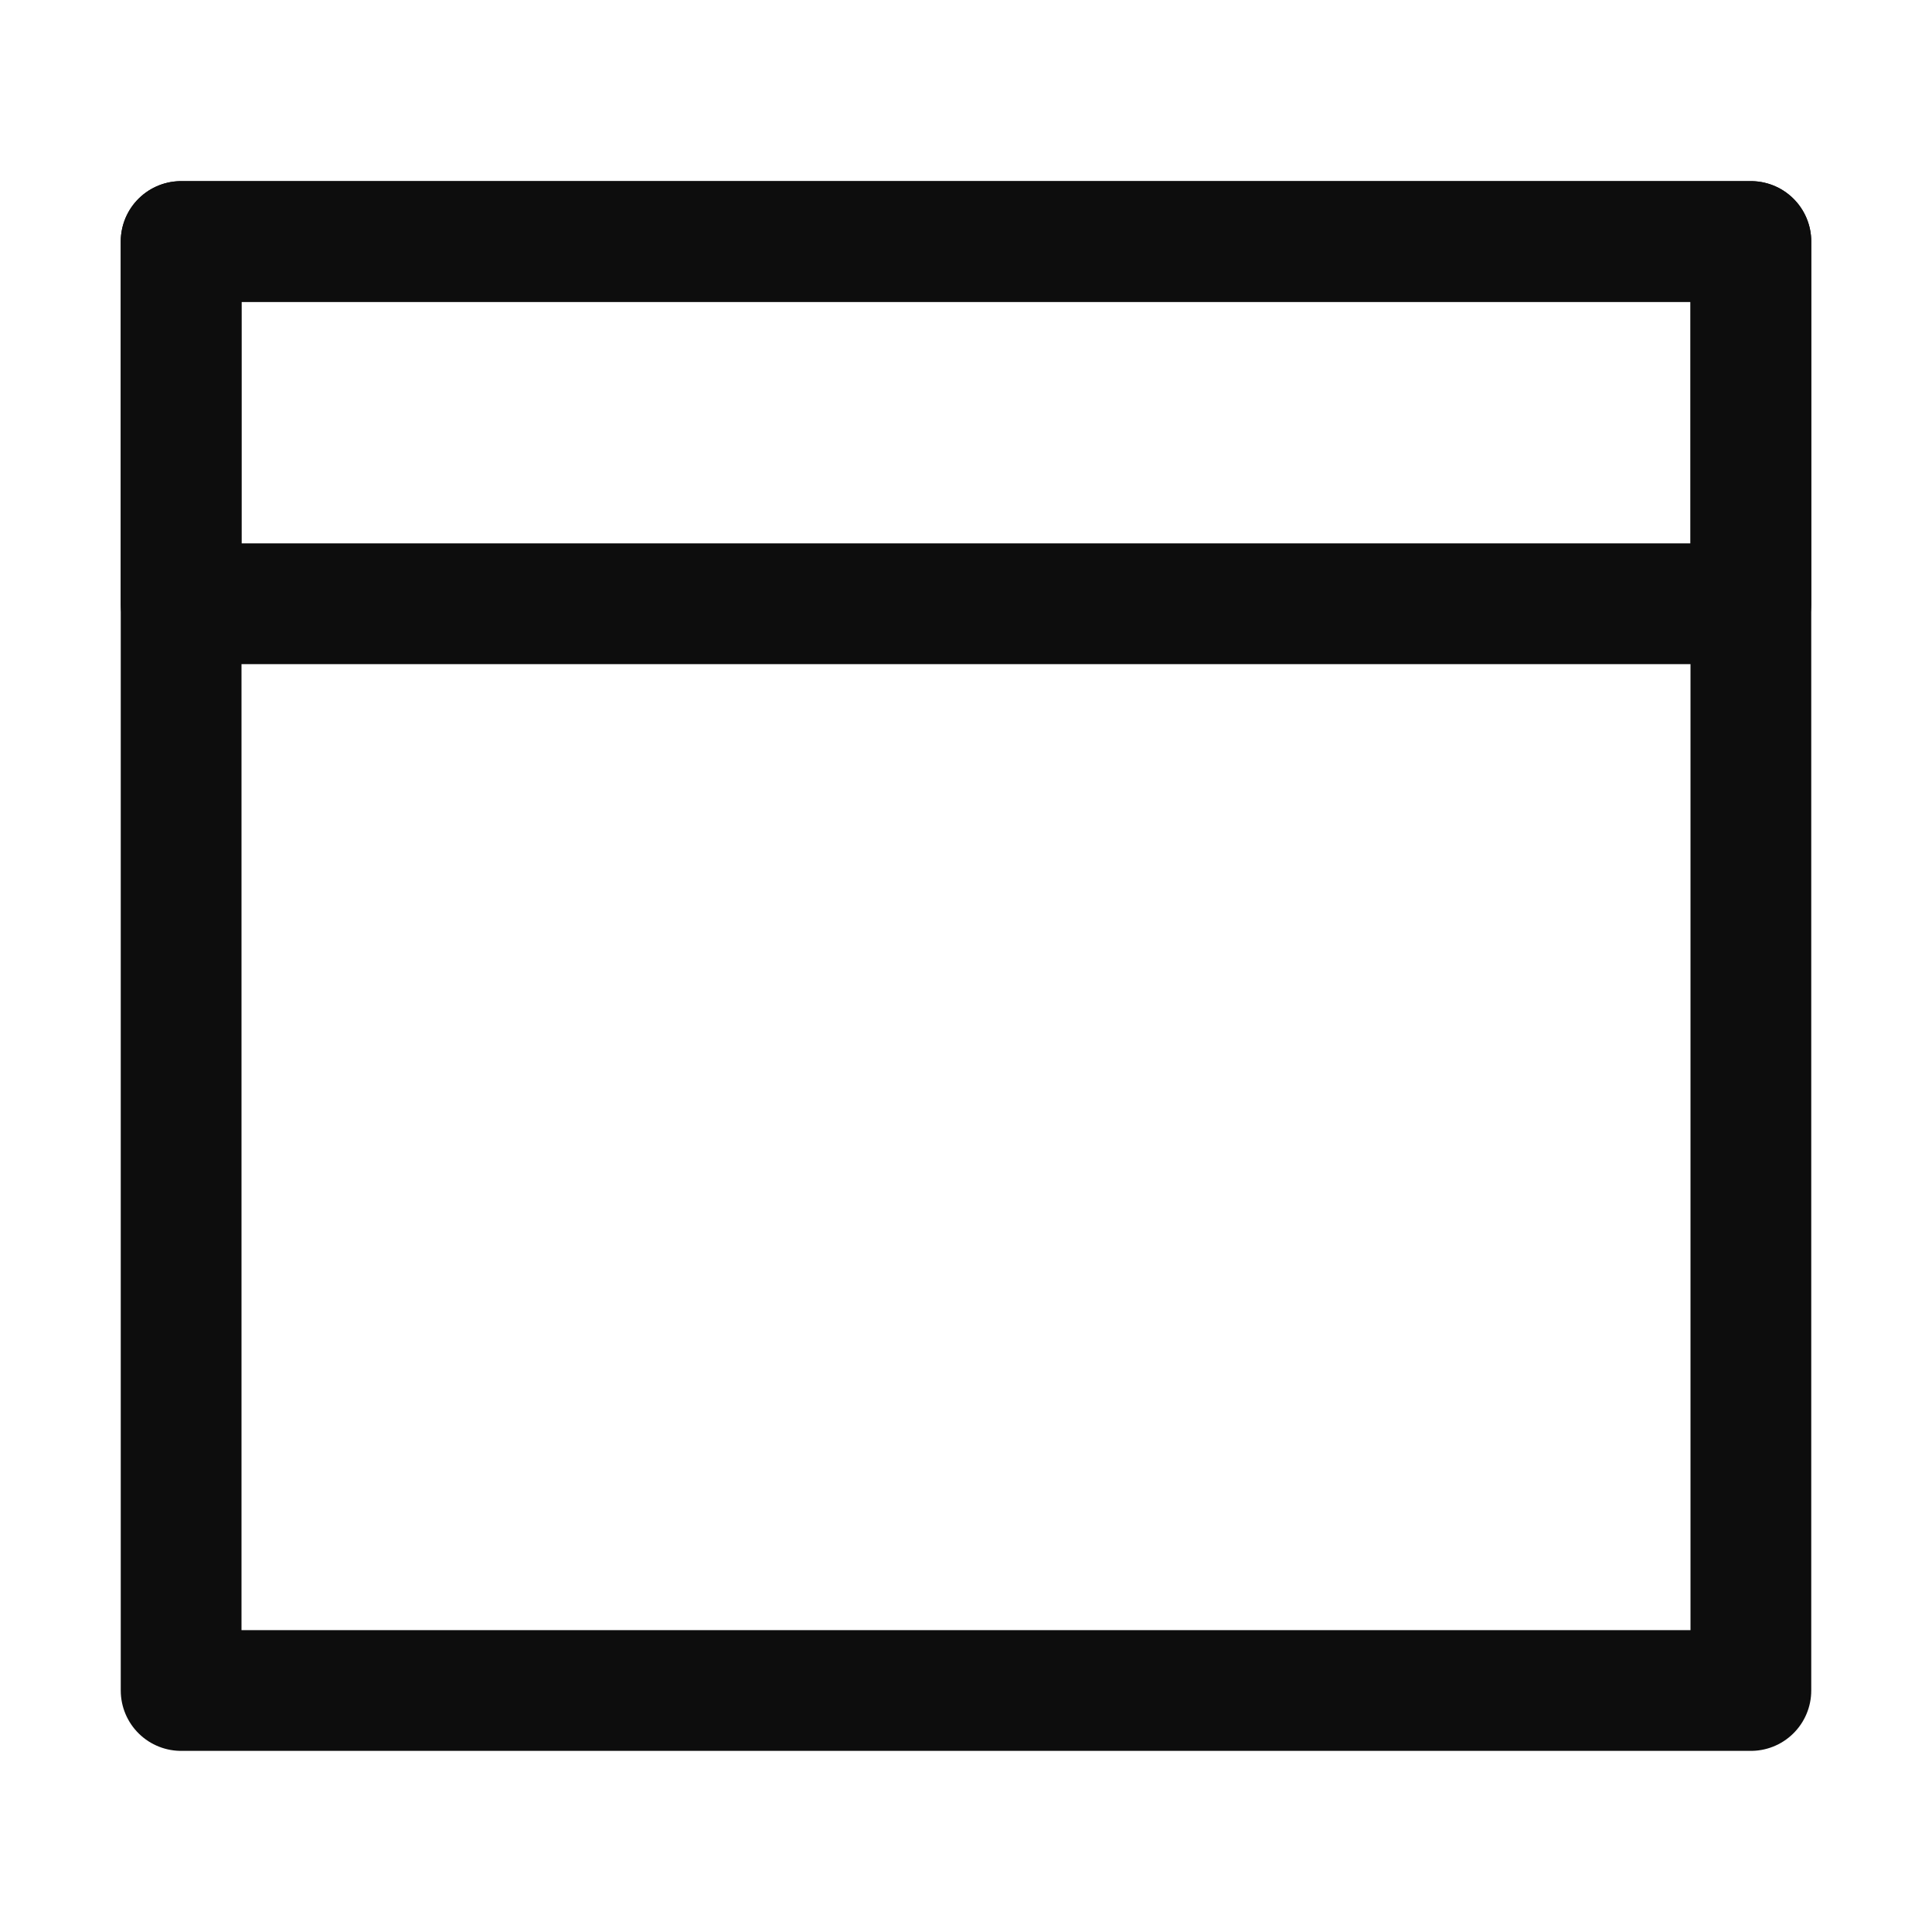
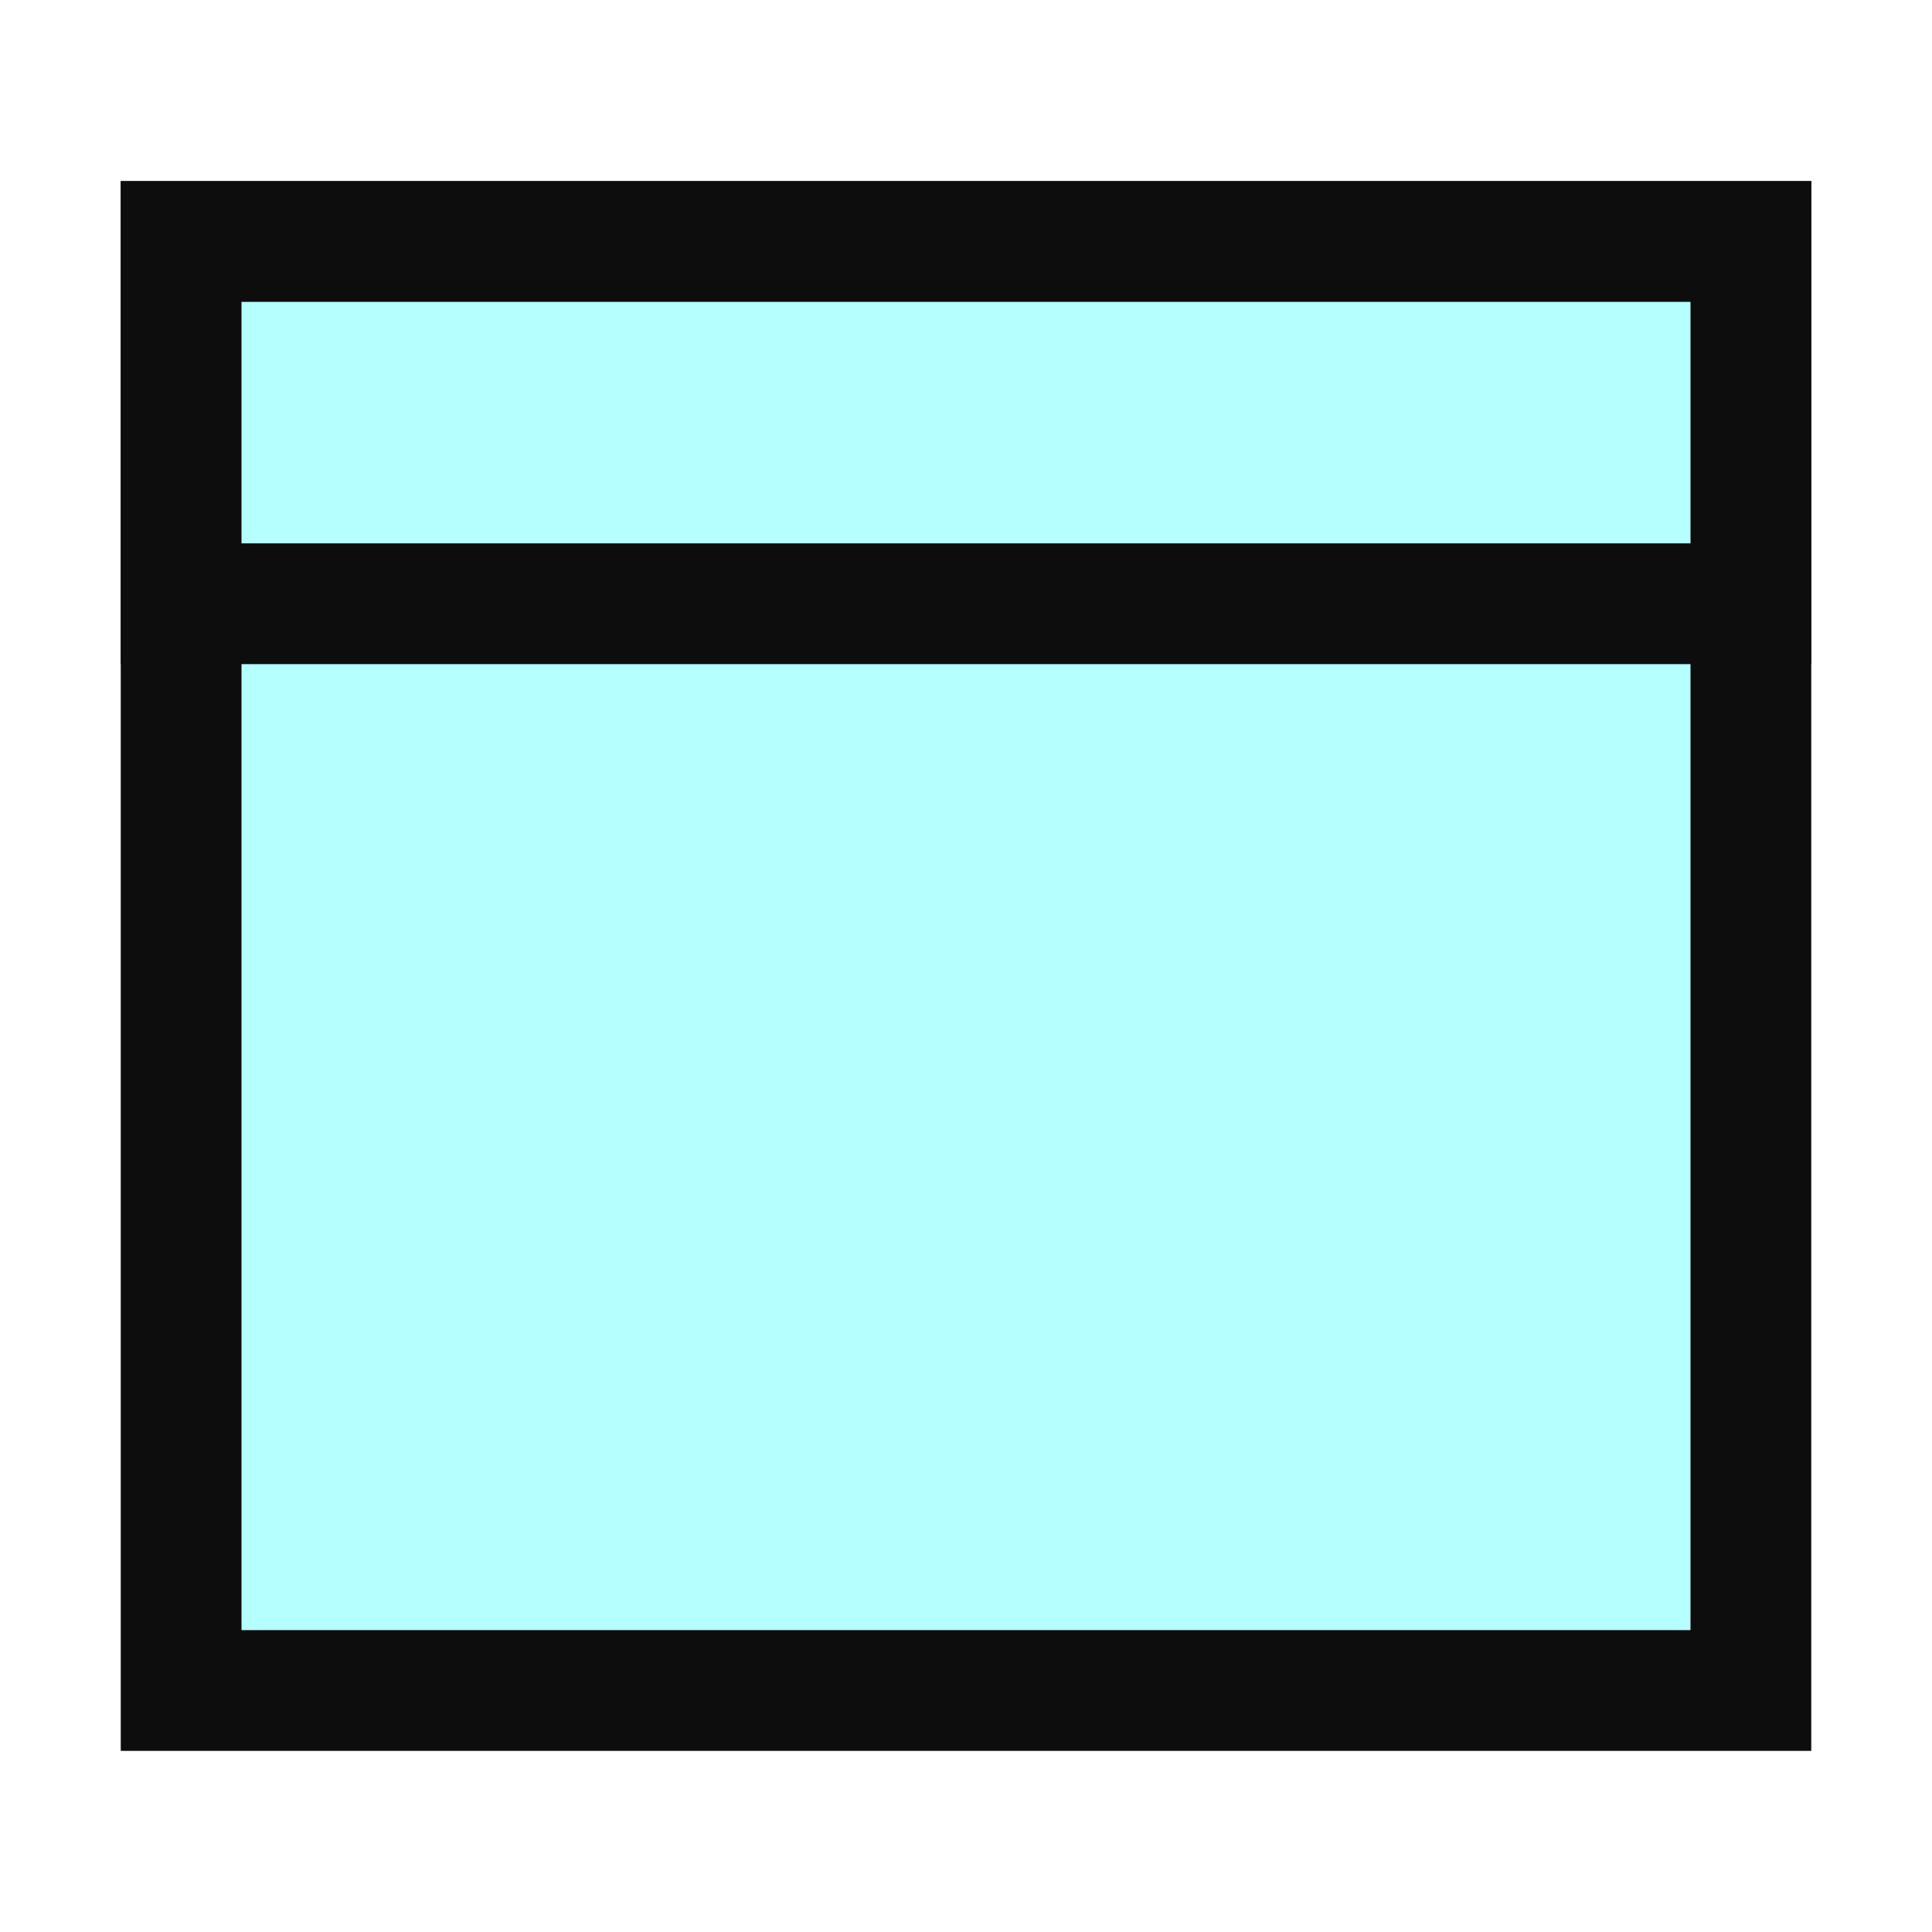
- <svg xmlns="http://www.w3.org/2000/svg" id="root" xmlnsXlink="http://www.w3.org/1999/xlink" width="16" height="16" viewBox="0 0 16 16" version="1.1" xmlSpace="preserve" style="fill-rule:evenodd;clip-rule:evenodd;stroke-linecap:round;stroke-linejoin:round;stroke-miterlimit:1.5">
-   <rect id="object" x="0" y="0" width="16" height="16" style="fill:none" />
-   <g>
-     <rect x="1.5" y="2" width="13" height="12" style="fill:none;stroke:#0d0d0d;stroke-width:1" />
-     <rect x="1.5" y="2" width="13" height="3" style="fill:none;stroke:#0d0d0d;stroke-width:1" />
-   </g>
+ <svg xmlns="http://www.w3.org/2000/svg" width="16" height="16" viewBox="0 0 16 16">
+   <rect x="1.5" y="2" width="13" height="12" style="fill:#b5ffff;stroke:#0d0d0d;stroke-width:1" />
+   <rect x="1.5" y="2" width="13" height="3" style="fill:#b5ffff;stroke:#0d0d0d;stroke-width:1" />
</svg>
